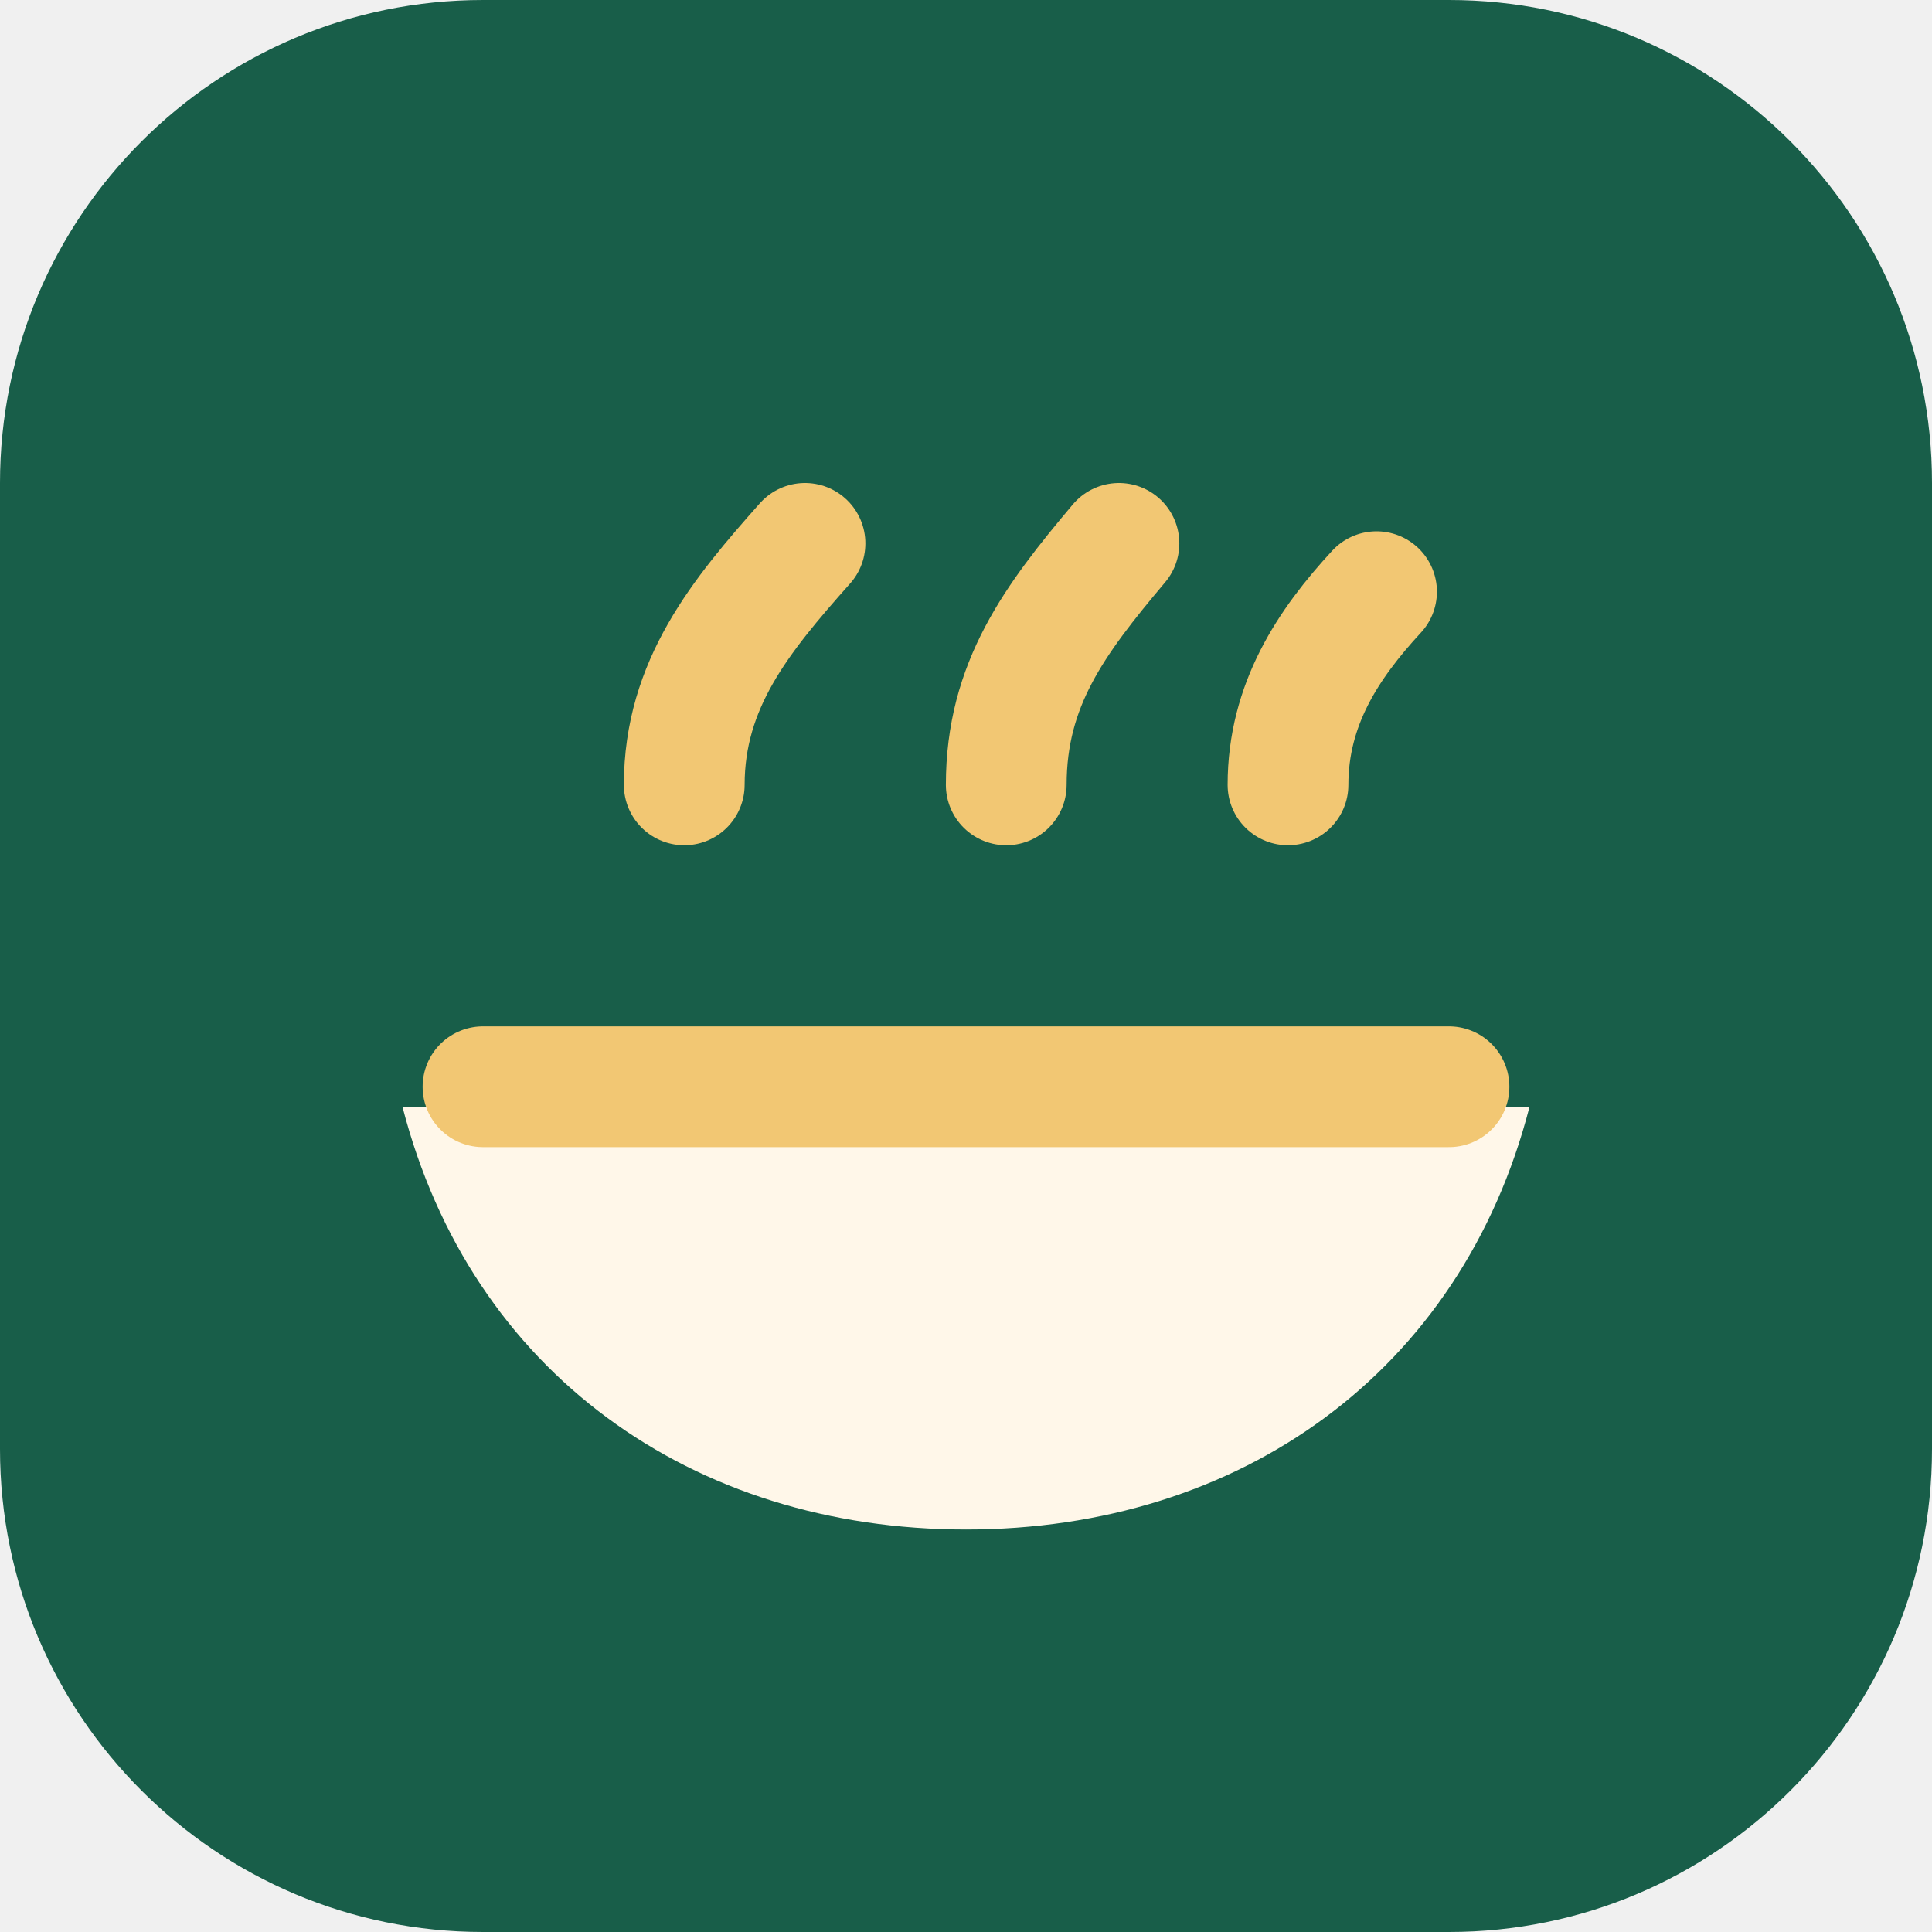
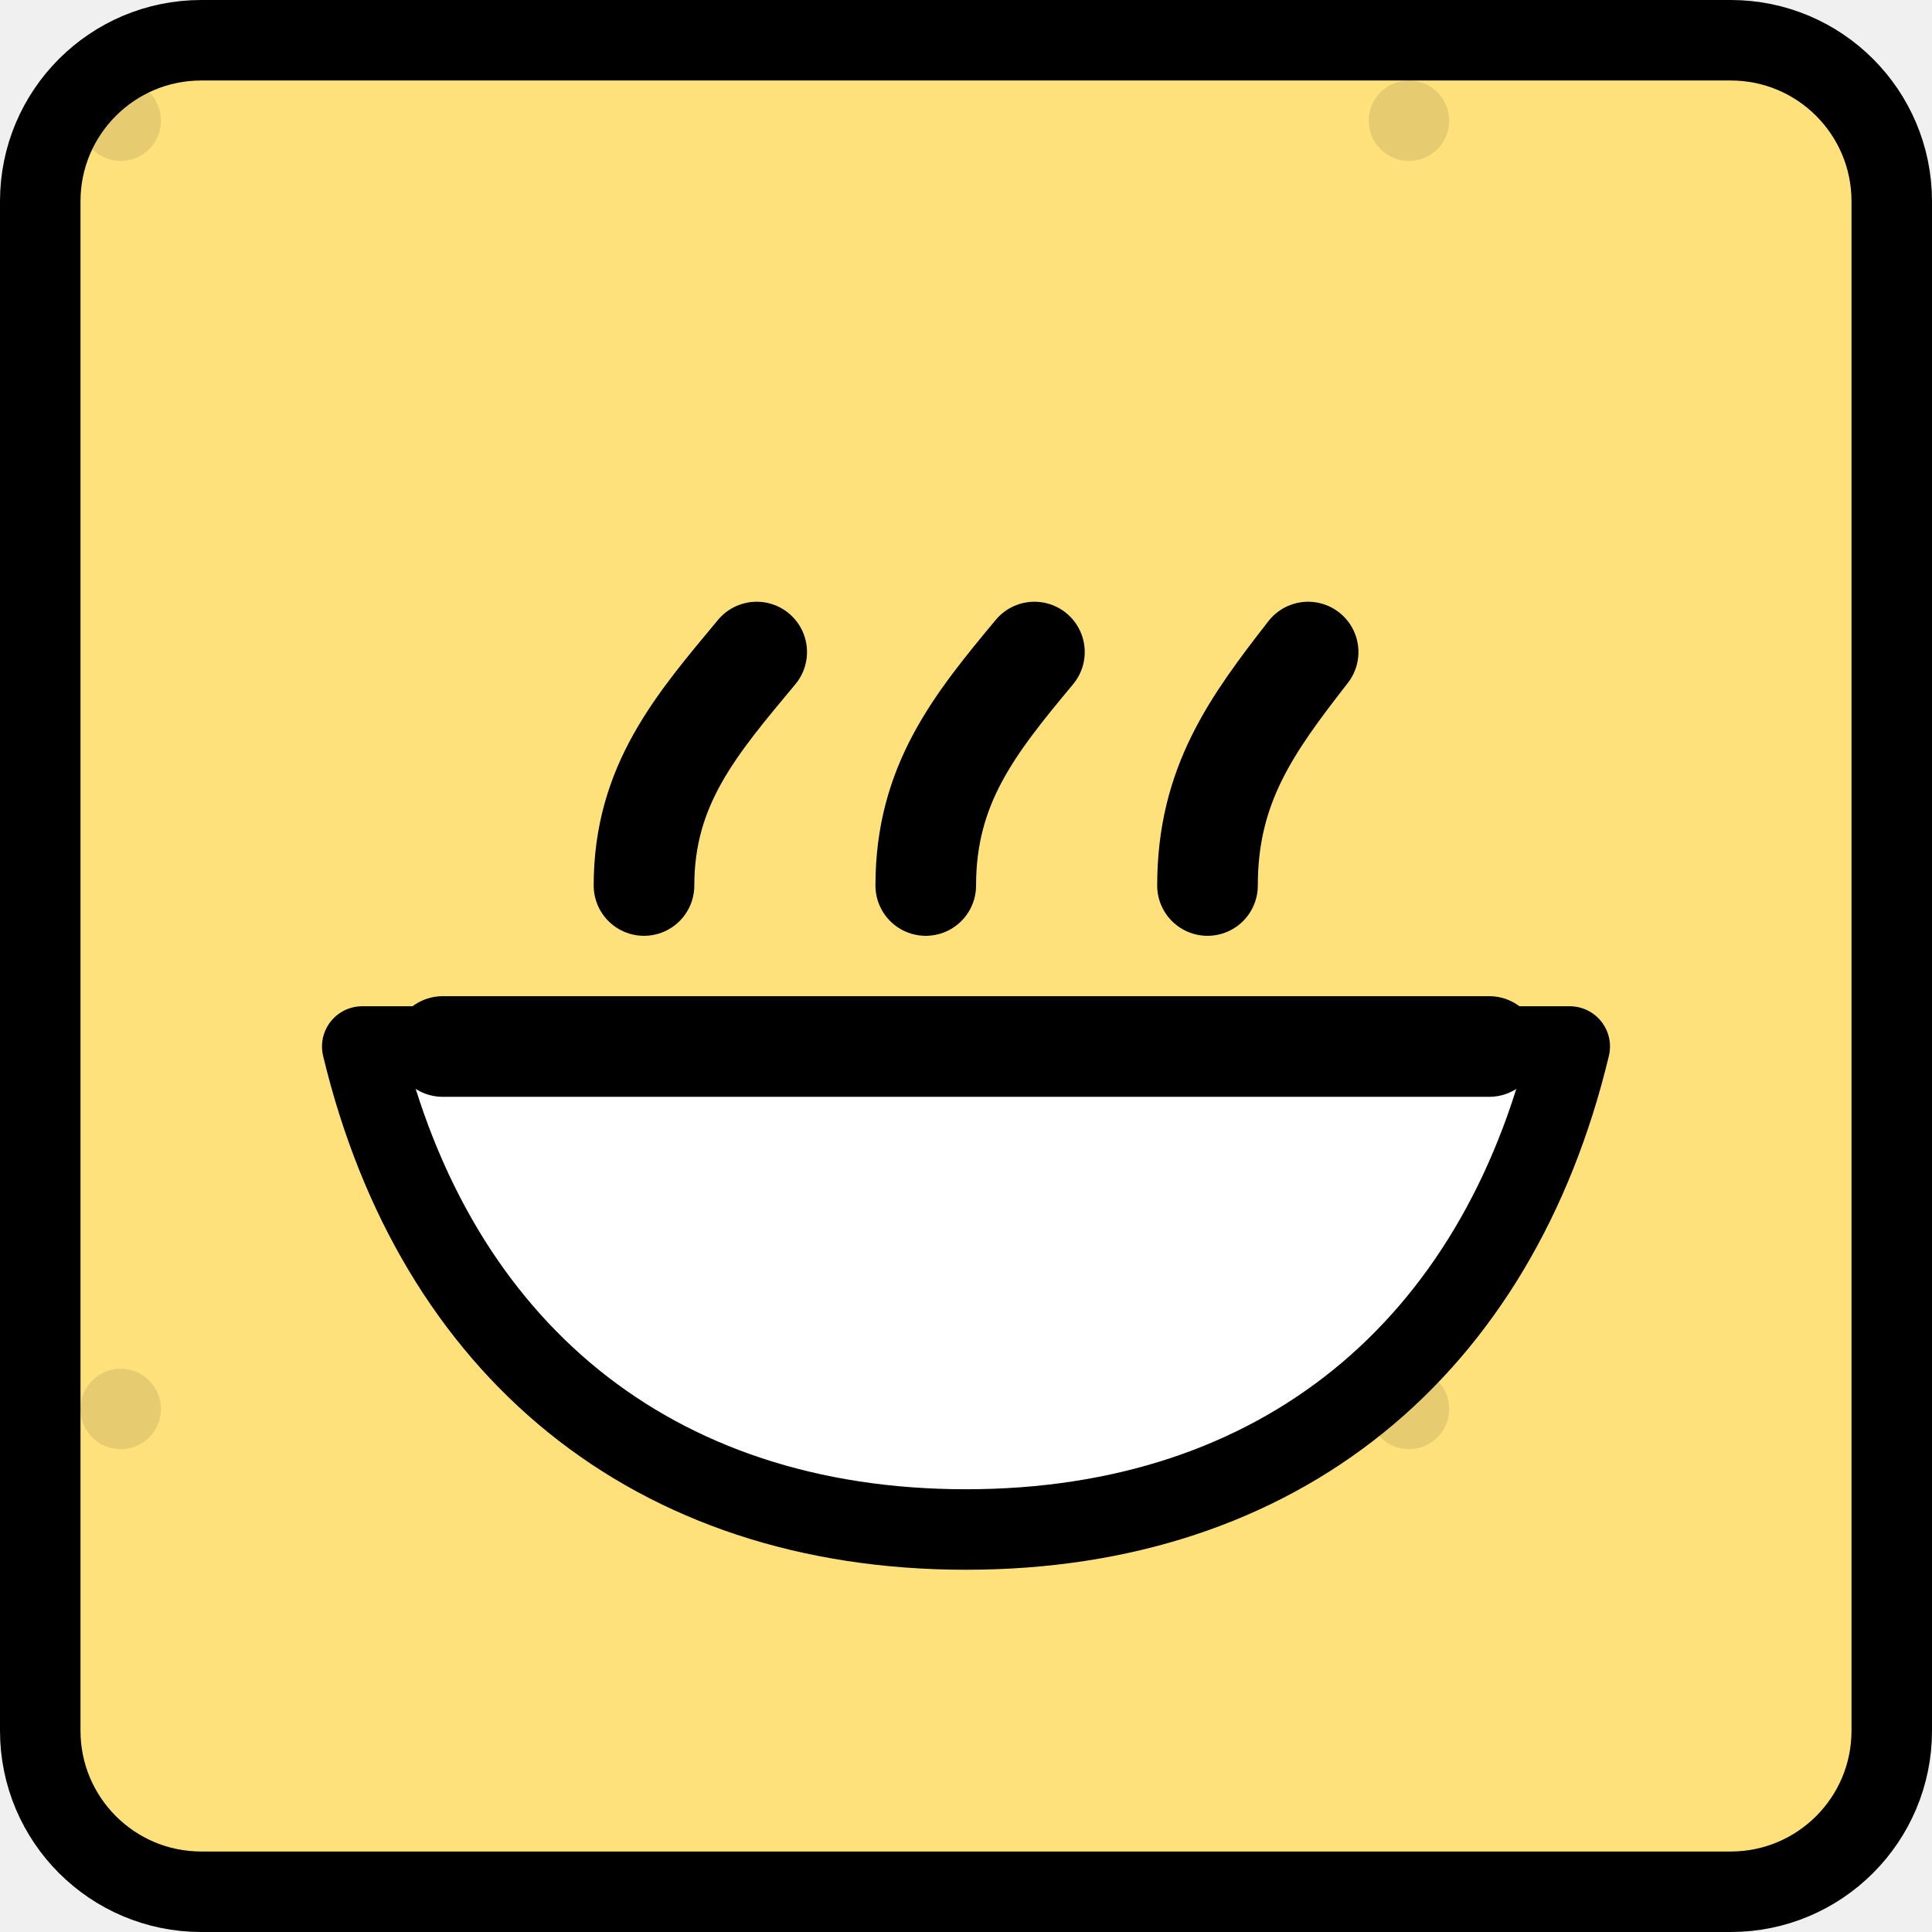
<svg xmlns="http://www.w3.org/2000/svg" viewBox="0 0 48 48">
-   <rect width="48" height="48" rx="12" fill="#185e49" />
-   <path d="M10 27.5c1.7 6.6 7.2 10.5 14 10.5s12.3-3.9 14-10.5H10Z" fill="#fff7e9" />
-   <path d="M12 27h24M17 19.5c0-2.5 1.4-4.2 3-6m5 6c0-2.5 1.2-4.1 2.8-6m4.2 6c0-2 1-3.5 2.2-4.8" fill="none" stroke="#f2c773" stroke-linecap="round" stroke-width="3" />
+   <defs>
+     <pattern id="dots" width="32" height="32" patternUnits="userSpaceOnUse">
+       <circle cx="3" cy="3" r="1" fill="#000000" opacity=".1" />
+     </pattern>
+   </defs>
+   <rect x="1" y="1" width="46" height="46" rx="4" fill="#ffe17c" stroke="#000000" stroke-width="2" />
+   <rect x="2" y="2" width="44" height="44" fill="url(#dots)" />
+   <path d="M9 26h30c-1.8 7.5-7.2 12-15 12S10.8 33.5 9 26Z" fill="#ffffff" stroke="#000000" stroke-width="2" stroke-linejoin="round" />
+   <path d="M11 26h26M16 22c0-2.5 1.3-4 2.8-5.8M23 22c0-2.5 1.2-4 2.7-5.8M30 22c0-2.5 1.1-4 2.5-5.8" fill="none" stroke="#000000" stroke-linecap="round" stroke-width="2.5" />
</svg>
